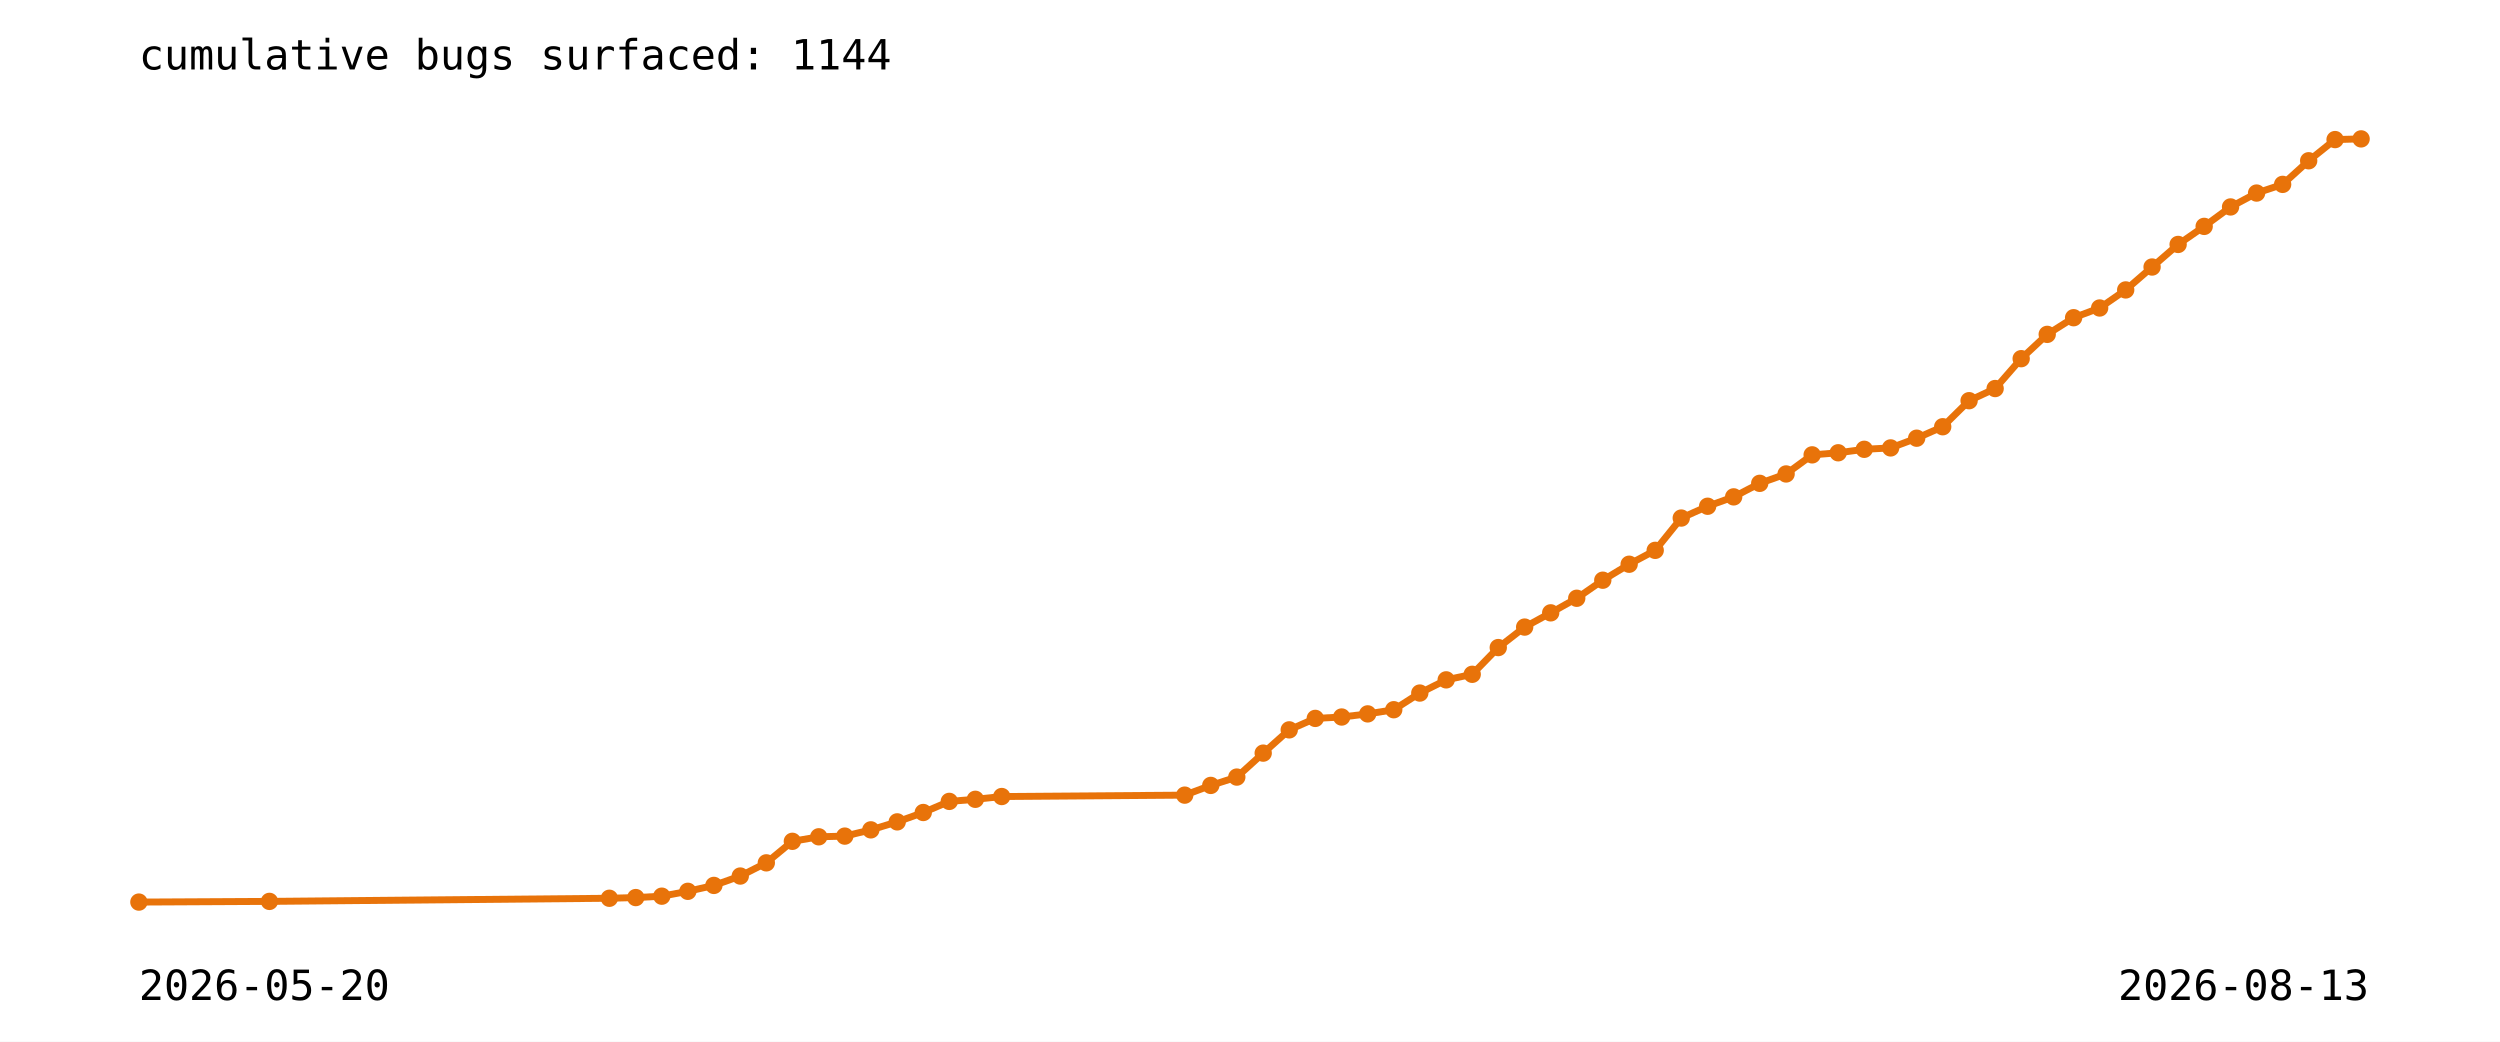
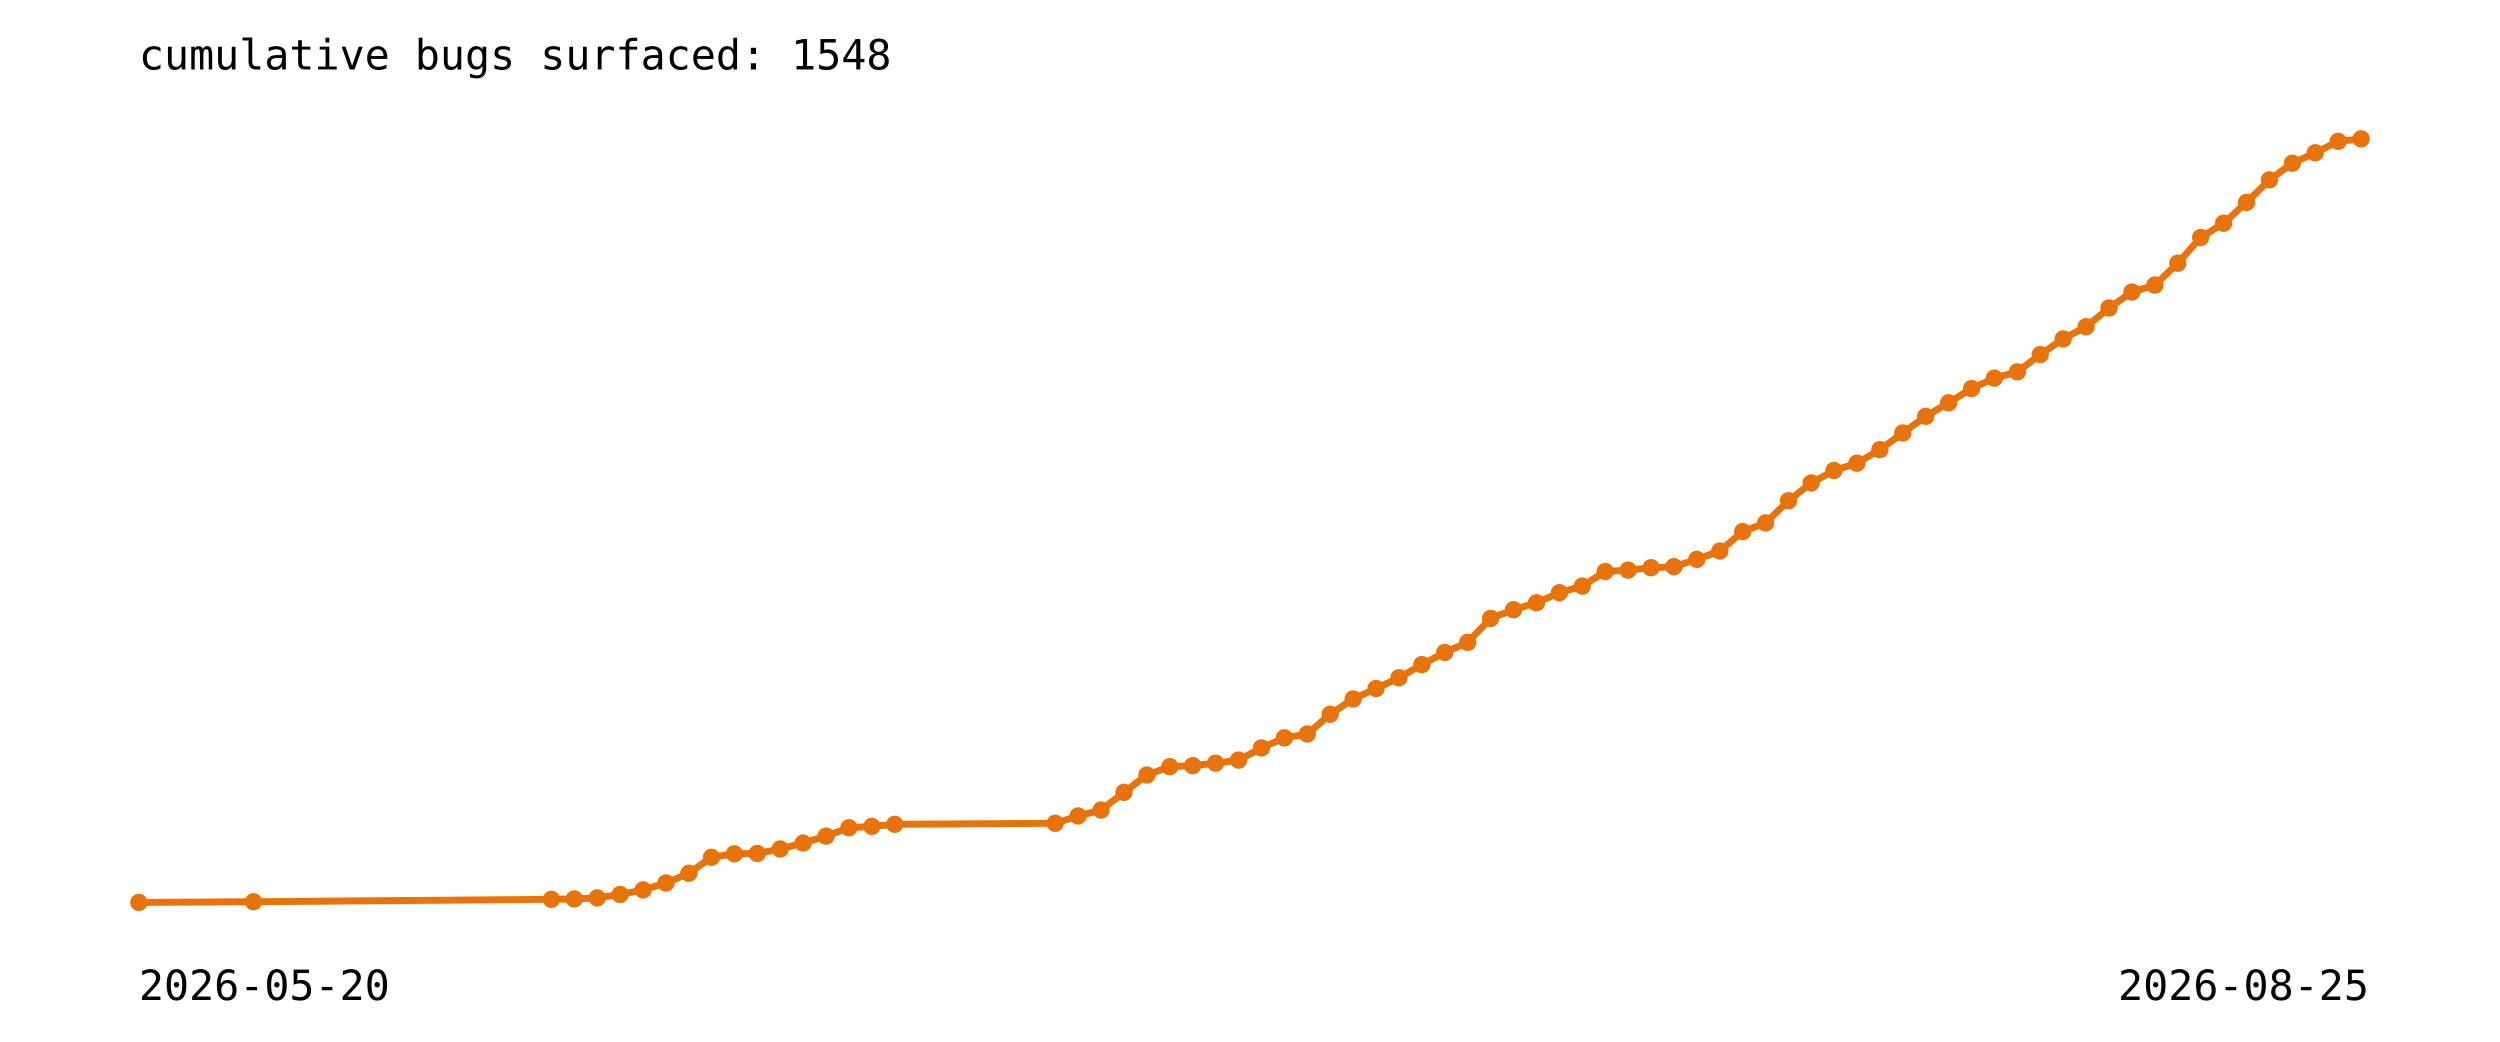
<svg xmlns="http://www.w3.org/2000/svg" width="720" height="300" font-family="monospace" font-size="12">
  <rect width="720" height="300" fill="white" />
-   <polyline fill="none" stroke="#e8730a" stroke-width="2" points="40.0,259.8 77.6,259.6 175.5,258.7 183.1,258.5 190.6,258.1 198.1,256.7 205.6,255.0 213.2,252.3 220.7,248.5 228.2,242.3 235.8,241.0 243.3,240.8 250.8,239.0 258.4,236.7 265.9,234.0 273.4,230.8 280.9,230.2 288.5,229.4 341.2,229.0 348.7,226.2 356.2,223.8 363.8,216.9 371.3,210.2 378.8,206.9 386.4,206.5 393.9,205.6 401.4,204.4 408.9,199.6 416.5,195.8 424.0,194.2 431.5,186.5 439.1,180.6 446.6,176.5 454.1,172.3 461.6,167.1 469.2,162.5 476.7,158.5 484.2,149.2 491.8,145.8 499.3,143.1 506.8,139.2 514.4,136.5 521.9,131.0 529.4,130.4 536.9,129.4 544.5,129.0 552.0,126.2 559.5,122.9 567.1,115.4 574.6,111.9 582.1,103.3 589.6,96.3 597.2,91.5 604.7,88.7 612.2,83.5 619.8,76.9 627.3,70.4 634.8,65.2 642.4,59.6 649.9,55.6 657.4,53.1 664.9,46.3 672.5,40.2 680.0,40.0" />
-   <circle cx="40.0" cy="259.8" r="2.5" fill="#e8730a" />
-   <circle cx="77.6" cy="259.6" r="2.5" fill="#e8730a" />
-   <circle cx="175.5" cy="258.7" r="2.5" fill="#e8730a" />
-   <circle cx="183.1" cy="258.5" r="2.5" fill="#e8730a" />
-   <circle cx="190.6" cy="258.1" r="2.5" fill="#e8730a" />
-   <circle cx="198.1" cy="256.7" r="2.5" fill="#e8730a" />
-   <circle cx="205.6" cy="255.0" r="2.5" fill="#e8730a" />
-   <circle cx="213.2" cy="252.3" r="2.5" fill="#e8730a" />
-   <circle cx="220.7" cy="248.5" r="2.5" fill="#e8730a" />
-   <circle cx="228.2" cy="242.3" r="2.5" fill="#e8730a" />
-   <circle cx="235.8" cy="241.0" r="2.5" fill="#e8730a" />
-   <circle cx="243.3" cy="240.8" r="2.5" fill="#e8730a" />
-   <circle cx="250.8" cy="239.0" r="2.5" fill="#e8730a" />
-   <circle cx="258.4" cy="236.7" r="2.5" fill="#e8730a" />
-   <circle cx="265.9" cy="234.0" r="2.5" fill="#e8730a" />
-   <circle cx="273.4" cy="230.8" r="2.5" fill="#e8730a" />
-   <circle cx="280.9" cy="230.2" r="2.5" fill="#e8730a" />
-   <circle cx="288.5" cy="229.4" r="2.5" fill="#e8730a" />
-   <circle cx="341.2" cy="229.0" r="2.5" fill="#e8730a" />
-   <circle cx="348.7" cy="226.2" r="2.5" fill="#e8730a" />
-   <circle cx="356.2" cy="223.8" r="2.5" fill="#e8730a" />
-   <circle cx="363.8" cy="216.9" r="2.5" fill="#e8730a" />
-   <circle cx="371.3" cy="210.2" r="2.5" fill="#e8730a" />
-   <circle cx="378.8" cy="206.9" r="2.5" fill="#e8730a" />
-   <circle cx="386.4" cy="206.5" r="2.5" fill="#e8730a" />
-   <circle cx="393.9" cy="205.6" r="2.5" fill="#e8730a" />
-   <circle cx="401.4" cy="204.4" r="2.5" fill="#e8730a" />
-   <circle cx="408.9" cy="199.6" r="2.5" fill="#e8730a" />
-   <circle cx="416.5" cy="195.8" r="2.5" fill="#e8730a" />
-   <circle cx="424.0" cy="194.2" r="2.5" fill="#e8730a" />
-   <circle cx="431.5" cy="186.5" r="2.5" fill="#e8730a" />
-   <circle cx="439.1" cy="180.6" r="2.5" fill="#e8730a" />
-   <circle cx="446.6" cy="176.5" r="2.5" fill="#e8730a" />
-   <circle cx="454.1" cy="172.3" r="2.5" fill="#e8730a" />
-   <circle cx="461.6" cy="167.1" r="2.5" fill="#e8730a" />
-   <circle cx="469.2" cy="162.5" r="2.5" fill="#e8730a" />
-   <circle cx="476.7" cy="158.5" r="2.5" fill="#e8730a" />
-   <circle cx="484.2" cy="149.2" r="2.5" fill="#e8730a" />
-   <circle cx="491.8" cy="145.8" r="2.5" fill="#e8730a" />
-   <circle cx="499.3" cy="143.1" r="2.5" fill="#e8730a" />
-   <circle cx="506.8" cy="139.2" r="2.5" fill="#e8730a" />
-   <circle cx="514.4" cy="136.5" r="2.5" fill="#e8730a" />
-   <circle cx="521.9" cy="131.0" r="2.5" fill="#e8730a" />
-   <circle cx="529.4" cy="130.4" r="2.5" fill="#e8730a" />
-   <circle cx="536.9" cy="129.4" r="2.5" fill="#e8730a" />
-   <circle cx="544.5" cy="129.0" r="2.5" fill="#e8730a" />
-   <circle cx="552.0" cy="126.2" r="2.5" fill="#e8730a" />
-   <circle cx="559.5" cy="122.9" r="2.5" fill="#e8730a" />
-   <circle cx="567.1" cy="115.4" r="2.5" fill="#e8730a" />
-   <circle cx="574.6" cy="111.9" r="2.5" fill="#e8730a" />
-   <circle cx="582.1" cy="103.3" r="2.5" fill="#e8730a" />
-   <circle cx="589.6" cy="96.3" r="2.5" fill="#e8730a" />
-   <circle cx="597.2" cy="91.5" r="2.5" fill="#e8730a" />
-   <circle cx="604.7" cy="88.7" r="2.5" fill="#e8730a" />
-   <circle cx="612.2" cy="83.5" r="2.5" fill="#e8730a" />
-   <circle cx="619.8" cy="76.9" r="2.5" fill="#e8730a" />
-   <circle cx="627.3" cy="70.4" r="2.5" fill="#e8730a" />
-   <circle cx="634.8" cy="65.2" r="2.5" fill="#e8730a" />
-   <circle cx="642.4" cy="59.6" r="2.5" fill="#e8730a" />
-   <circle cx="649.9" cy="55.6" r="2.5" fill="#e8730a" />
-   <circle cx="657.4" cy="53.1" r="2.5" fill="#e8730a" />
-   <circle cx="664.9" cy="46.3" r="2.5" fill="#e8730a" />
-   <circle cx="672.5" cy="40.2" r="2.5" fill="#e8730a" />
+   <polyline fill="none" stroke="#e8730a" stroke-width="2" points="40.0,259.9 73.0,259.7 158.8,259.0 165.4,258.9 172.0,258.6 178.6,257.6 185.2,256.3 191.8,254.3 198.4,251.5 204.9,246.9 211.5,245.9 218.1,245.8 224.7,244.5 231.3,242.8 237.9,240.8 244.5,238.4 251.1,238.0 257.7,237.4 303.9,237.1 310.5,235.0 317.1,233.3 323.7,228.2 330.3,223.2 336.9,220.8 343.5,220.5 350.1,219.8 356.7,218.9 363.3,215.4 369.9,212.5 376.5,211.4 383.1,205.7 389.7,201.3 396.3,198.3 402.9,195.2 409.5,191.4 416.1,187.9 422.7,185.0 429.3,178.1 435.9,175.6 442.5,173.6 449.1,170.7 455.7,168.8 462.3,164.6 468.9,164.2 475.5,163.5 482.1,163.2 488.7,161.1 495.3,158.7 501.9,153.1 508.5,150.6 515.1,144.2 521.6,139.1 528.2,135.5 534.8,133.4 541.4,129.5 548.0,124.7 554.6,119.9 561.2,116.0 567.8,111.9 574.4,108.9 581.0,107.1 587.6,102.1 594.2,97.6 600.8,94.1 607.4,88.7 614.0,84.1 620.6,82.1 627.2,75.8 633.8,68.4 640.4,64.3 647.0,58.3 653.6,51.8 660.2,47.0 666.8,44.0 673.4,40.7 680.0,40.0" />
+   <circle cx="40.0" cy="259.9" r="2.5" fill="#e8730a" />
+   <circle cx="73.0" cy="259.7" r="2.5" fill="#e8730a" />
+   <circle cx="158.8" cy="259.0" r="2.5" fill="#e8730a" />
+   <circle cx="165.4" cy="258.9" r="2.5" fill="#e8730a" />
+   <circle cx="172.0" cy="258.6" r="2.5" fill="#e8730a" />
+   <circle cx="178.6" cy="257.6" r="2.5" fill="#e8730a" />
+   <circle cx="185.2" cy="256.3" r="2.5" fill="#e8730a" />
+   <circle cx="191.8" cy="254.3" r="2.5" fill="#e8730a" />
+   <circle cx="198.4" cy="251.5" r="2.5" fill="#e8730a" />
+   <circle cx="204.9" cy="246.9" r="2.5" fill="#e8730a" />
+   <circle cx="211.5" cy="245.9" r="2.5" fill="#e8730a" />
+   <circle cx="218.1" cy="245.8" r="2.5" fill="#e8730a" />
+   <circle cx="224.7" cy="244.5" r="2.5" fill="#e8730a" />
+   <circle cx="231.3" cy="242.8" r="2.5" fill="#e8730a" />
+   <circle cx="237.9" cy="240.8" r="2.5" fill="#e8730a" />
+   <circle cx="244.5" cy="238.4" r="2.5" fill="#e8730a" />
+   <circle cx="251.1" cy="238.0" r="2.5" fill="#e8730a" />
+   <circle cx="257.7" cy="237.4" r="2.5" fill="#e8730a" />
+   <circle cx="303.9" cy="237.1" r="2.5" fill="#e8730a" />
+   <circle cx="310.5" cy="235.0" r="2.5" fill="#e8730a" />
+   <circle cx="317.1" cy="233.3" r="2.5" fill="#e8730a" />
+   <circle cx="323.7" cy="228.2" r="2.5" fill="#e8730a" />
+   <circle cx="330.3" cy="223.2" r="2.5" fill="#e8730a" />
+   <circle cx="336.9" cy="220.8" r="2.5" fill="#e8730a" />
+   <circle cx="343.5" cy="220.5" r="2.5" fill="#e8730a" />
+   <circle cx="350.1" cy="219.8" r="2.5" fill="#e8730a" />
+   <circle cx="356.7" cy="218.9" r="2.5" fill="#e8730a" />
+   <circle cx="363.3" cy="215.4" r="2.5" fill="#e8730a" />
+   <circle cx="369.9" cy="212.5" r="2.5" fill="#e8730a" />
+   <circle cx="376.5" cy="211.4" r="2.5" fill="#e8730a" />
+   <circle cx="383.1" cy="205.7" r="2.5" fill="#e8730a" />
+   <circle cx="389.7" cy="201.3" r="2.5" fill="#e8730a" />
+   <circle cx="396.3" cy="198.3" r="2.5" fill="#e8730a" />
+   <circle cx="402.9" cy="195.2" r="2.5" fill="#e8730a" />
+   <circle cx="409.5" cy="191.4" r="2.5" fill="#e8730a" />
+   <circle cx="416.1" cy="187.9" r="2.5" fill="#e8730a" />
+   <circle cx="422.7" cy="185.0" r="2.5" fill="#e8730a" />
+   <circle cx="429.3" cy="178.1" r="2.5" fill="#e8730a" />
+   <circle cx="435.9" cy="175.6" r="2.5" fill="#e8730a" />
+   <circle cx="442.5" cy="173.6" r="2.5" fill="#e8730a" />
+   <circle cx="449.1" cy="170.7" r="2.5" fill="#e8730a" />
+   <circle cx="455.7" cy="168.8" r="2.5" fill="#e8730a" />
+   <circle cx="462.3" cy="164.6" r="2.5" fill="#e8730a" />
+   <circle cx="468.9" cy="164.2" r="2.5" fill="#e8730a" />
+   <circle cx="475.5" cy="163.5" r="2.5" fill="#e8730a" />
+   <circle cx="482.1" cy="163.2" r="2.5" fill="#e8730a" />
+   <circle cx="488.7" cy="161.1" r="2.5" fill="#e8730a" />
+   <circle cx="495.3" cy="158.7" r="2.5" fill="#e8730a" />
+   <circle cx="501.9" cy="153.1" r="2.5" fill="#e8730a" />
+   <circle cx="508.5" cy="150.6" r="2.5" fill="#e8730a" />
+   <circle cx="515.1" cy="144.2" r="2.5" fill="#e8730a" />
+   <circle cx="521.6" cy="139.1" r="2.5" fill="#e8730a" />
+   <circle cx="528.2" cy="135.5" r="2.5" fill="#e8730a" />
+   <circle cx="534.8" cy="133.4" r="2.5" fill="#e8730a" />
+   <circle cx="541.4" cy="129.5" r="2.5" fill="#e8730a" />
+   <circle cx="548.0" cy="124.7" r="2.5" fill="#e8730a" />
+   <circle cx="554.6" cy="119.9" r="2.5" fill="#e8730a" />
+   <circle cx="561.2" cy="116.0" r="2.5" fill="#e8730a" />
+   <circle cx="567.8" cy="111.9" r="2.5" fill="#e8730a" />
+   <circle cx="574.4" cy="108.9" r="2.5" fill="#e8730a" />
+   <circle cx="581.0" cy="107.1" r="2.5" fill="#e8730a" />
+   <circle cx="587.6" cy="102.1" r="2.5" fill="#e8730a" />
+   <circle cx="594.2" cy="97.6" r="2.5" fill="#e8730a" />
+   <circle cx="600.8" cy="94.1" r="2.5" fill="#e8730a" />
+   <circle cx="607.4" cy="88.7" r="2.5" fill="#e8730a" />
+   <circle cx="614.0" cy="84.1" r="2.5" fill="#e8730a" />
+   <circle cx="620.6" cy="82.1" r="2.5" fill="#e8730a" />
+   <circle cx="627.2" cy="75.8" r="2.5" fill="#e8730a" />
+   <circle cx="633.8" cy="68.4" r="2.5" fill="#e8730a" />
+   <circle cx="640.4" cy="64.3" r="2.5" fill="#e8730a" />
+   <circle cx="647.0" cy="58.3" r="2.5" fill="#e8730a" />
+   <circle cx="653.6" cy="51.8" r="2.5" fill="#e8730a" />
+   <circle cx="660.2" cy="47.0" r="2.5" fill="#e8730a" />
+   <circle cx="666.8" cy="44.0" r="2.5" fill="#e8730a" />
+   <circle cx="673.4" cy="40.7" r="2.5" fill="#e8730a" />
  <circle cx="680.0" cy="40.0" r="2.5" fill="#e8730a" />
  <text x="40" y="288">2026-05-20</text>
-   <text x="610" y="288">2026-08-13</text>
-   <text x="40" y="20">cumulative bugs surfaced: 1144</text>
+   <text x="610" y="288">2026-08-25</text>
+   <text x="40" y="20">cumulative bugs surfaced: 1548</text>
</svg>
